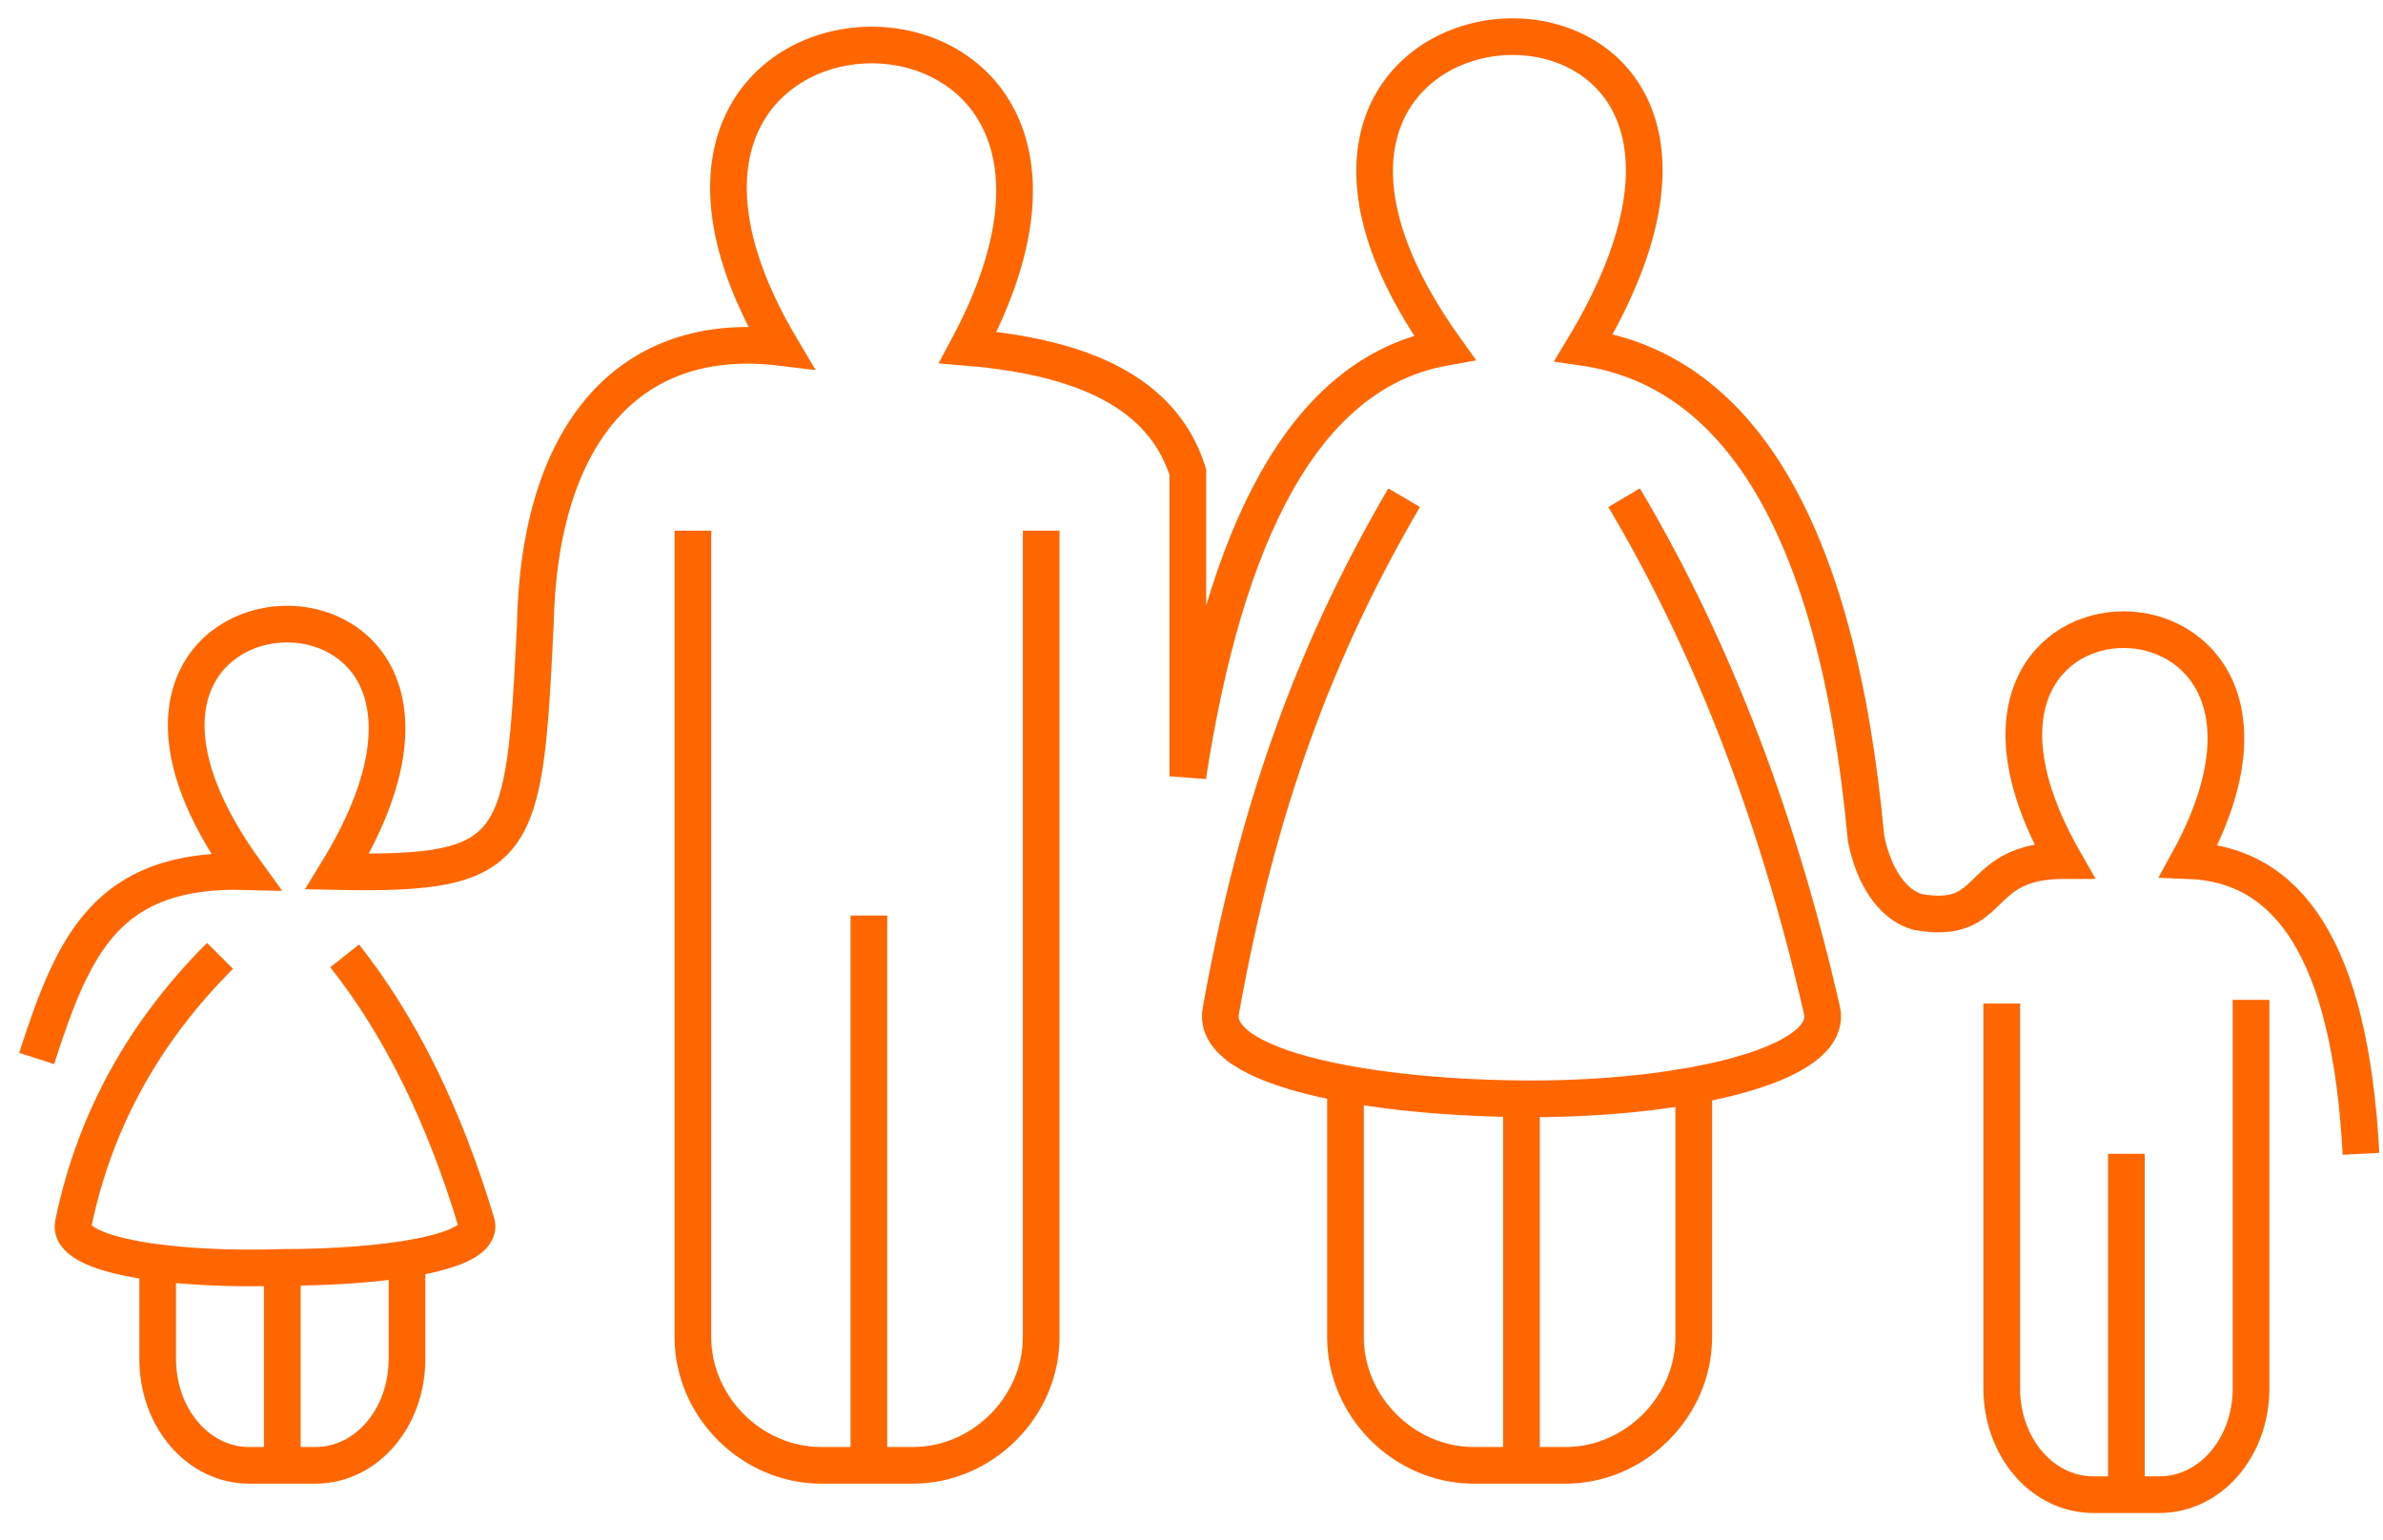
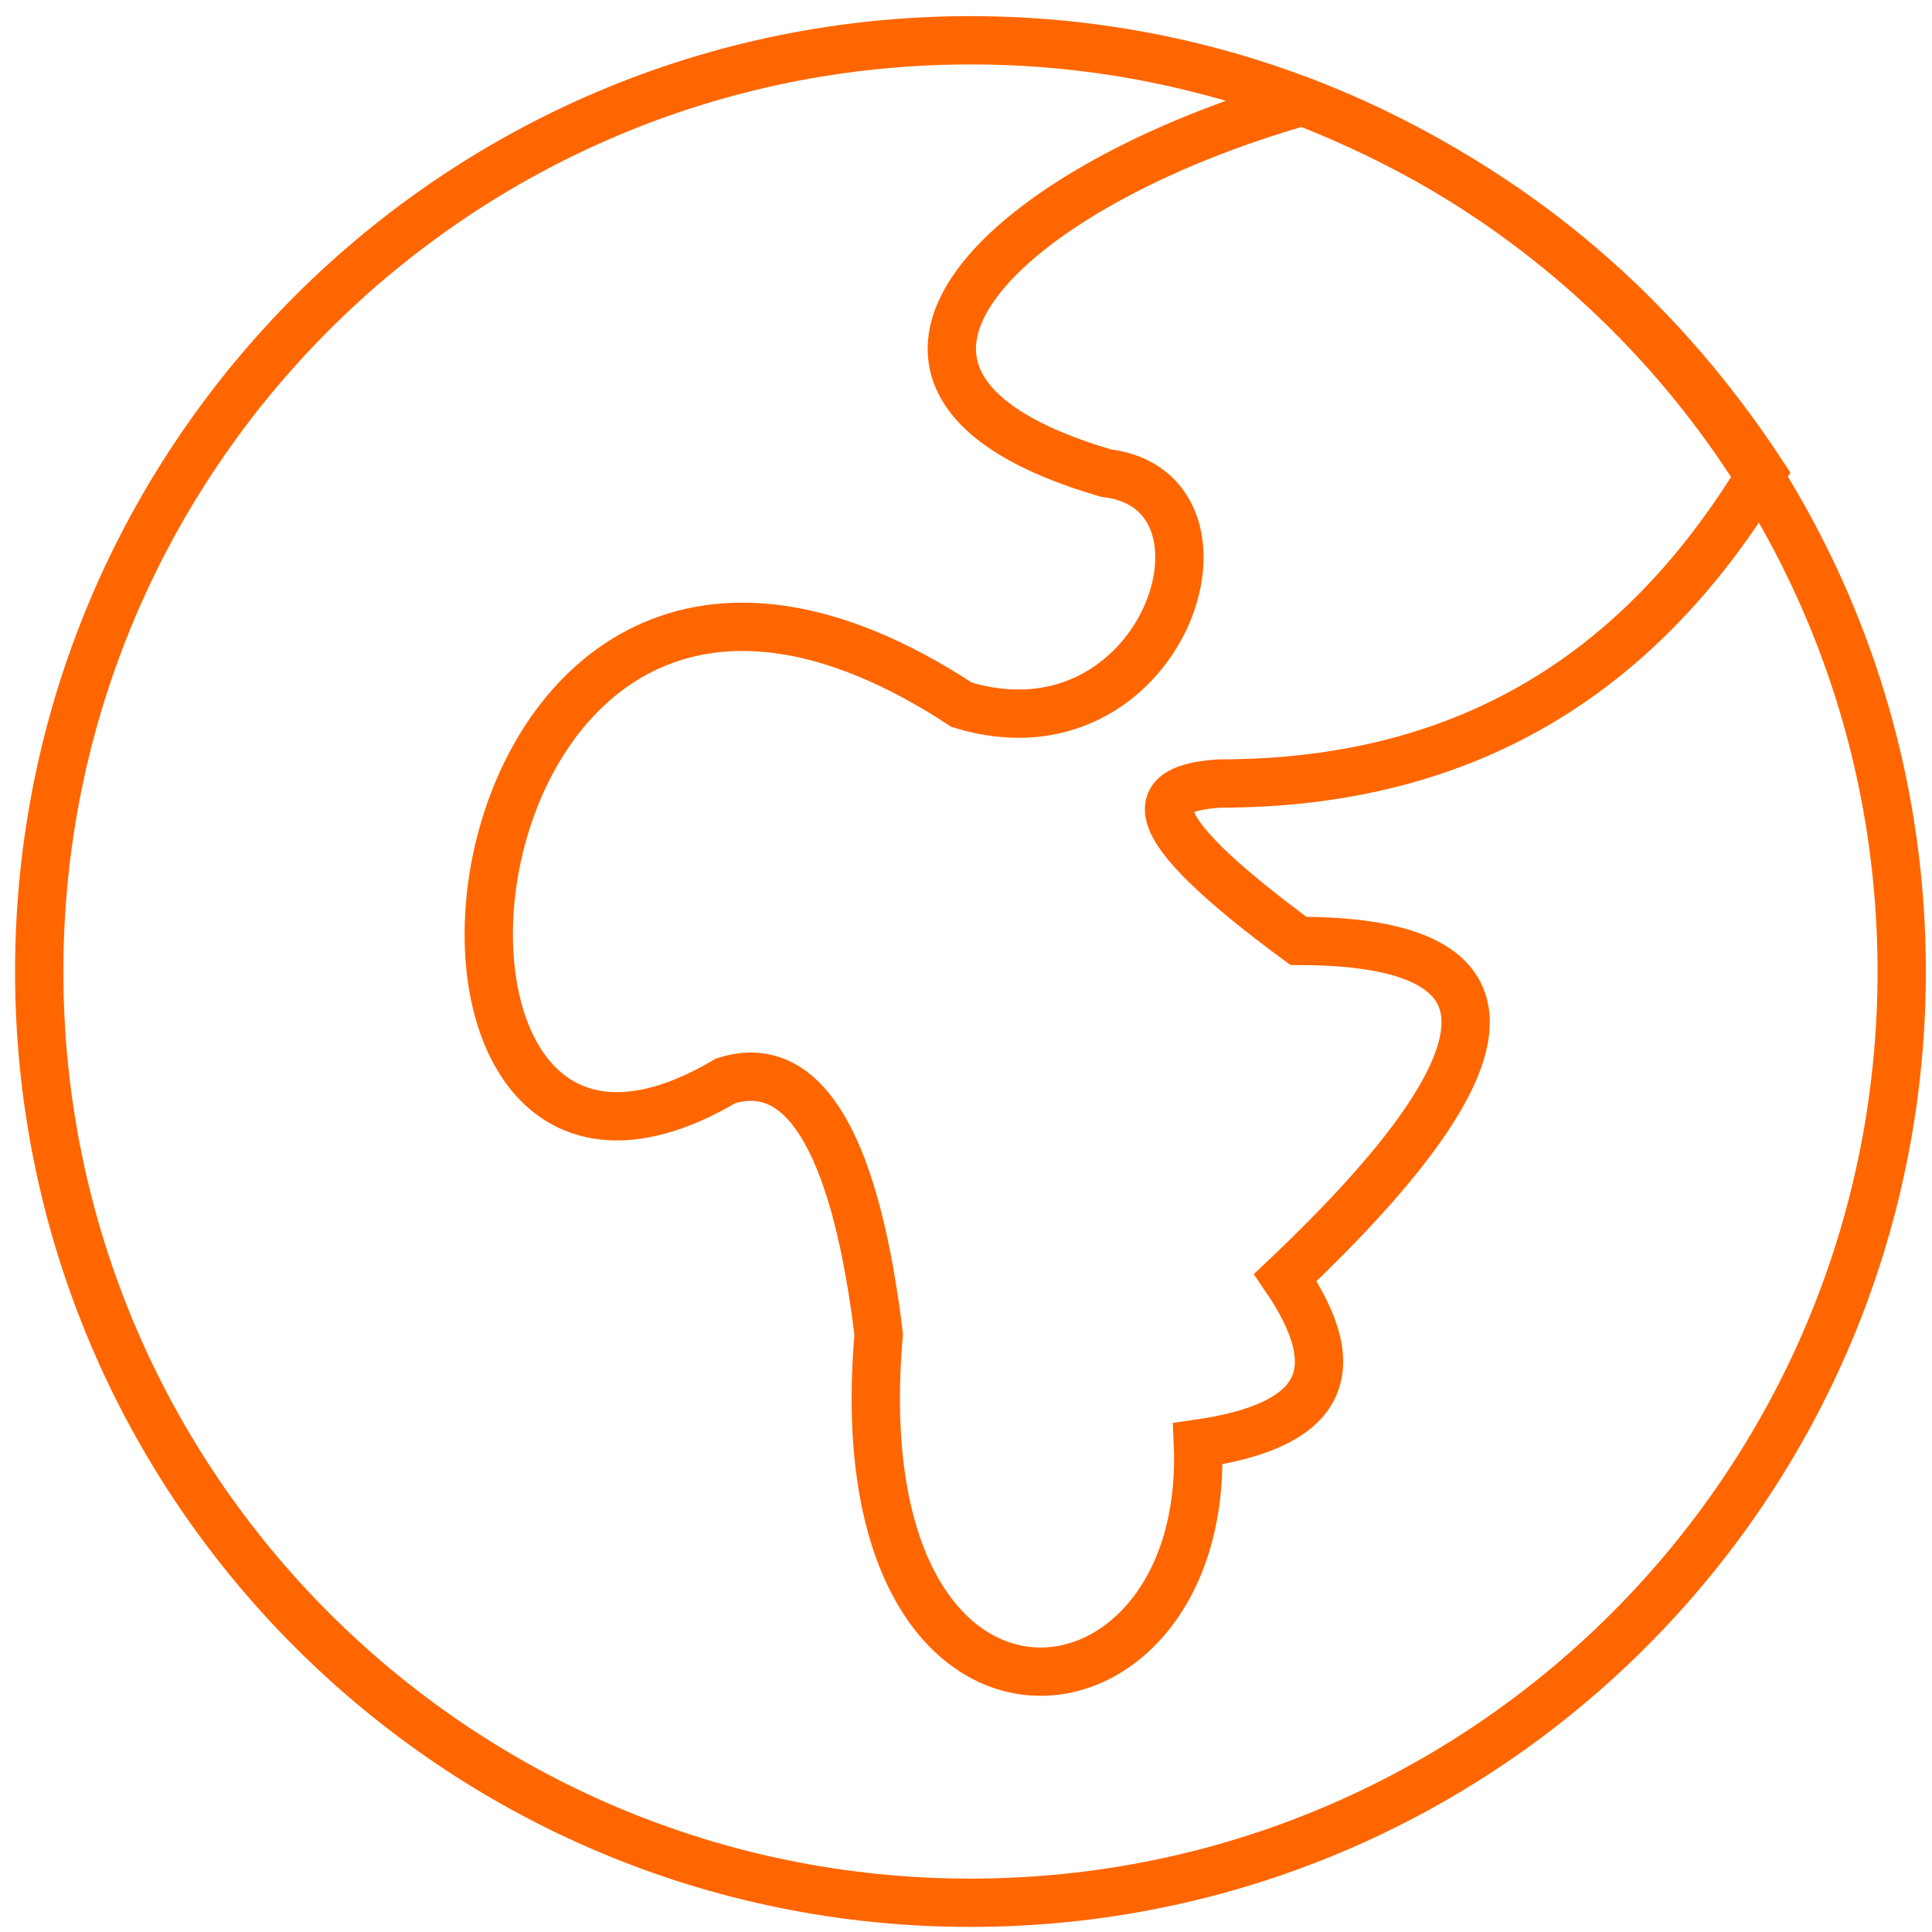
- <svg xmlns="http://www.w3.org/2000/svg" width="65" height="42" viewBox="0 0 65 42" fill="none">
-   <path d="M28.4 14.479V36.479C28.4 38.379 26.8 39.979 24.9 39.979H22.4C20.5 39.979 18.9 38.379 18.9 36.479V14.479" stroke="#FF6600" stroke-miterlimit="10" />
-   <path d="M23.7 24.979V39.979" stroke="#FF6600" stroke-miterlimit="10" />
-   <path d="M46.2 29.479V36.479C46.2 38.379 44.6 39.979 42.7 39.979H40.2C38.3 39.979 36.7 38.379 36.7 36.479V29.579" stroke="#FF6600" stroke-miterlimit="10" />
-   <path d="M41.5 29.779V39.979" stroke="#FF6600" stroke-miterlimit="10" />
-   <path d="M11.101 34.379V37.079C11.101 38.679 10.001 39.979 8.601 39.979H6.801C5.401 39.979 4.301 38.679 4.301 37.079V34.479" stroke="#FF6600" stroke-miterlimit="10" />
-   <path d="M7.7 34.679V39.979" stroke="#FF6600" stroke-miterlimit="10" />
-   <path d="M61.401 27.279V37.879C61.401 39.479 60.301 40.779 58.901 40.779H57.101C55.701 40.779 54.601 39.479 54.601 37.879V27.379" stroke="#FF6600" stroke-miterlimit="10" />
-   <path d="M58 31.479V40.779" stroke="#FF6600" stroke-miterlimit="10" />
-   <path d="M1 28.879C2 25.779 2.9 23.679 6.7 23.779C0.4 15.079 14.9 14.479 9.2 23.779C14.2 23.879 14.3 23.179 14.6 17.079C14.7 11.779 17.2 8.979 21.3 9.479C14.9 -1.321 32.4 -1.721 26.4 9.479C30 9.779 31.8 10.979 32.4 12.879V21.179C33.4 14.679 35.5 10.179 39.4 9.479C31.7 -1.321 50.3 -2.321 43.2 9.479C47.3 10.079 50.1 14.179 50.9 22.879C51.1 23.879 51.6 24.679 52.3 24.879C54.5 25.279 53.8 23.479 56.3 23.479C51.5 15.079 64.3 15.079 59.7 23.479C62.4 23.579 64.1 25.879 64.4 31.479" stroke="#FF6600" stroke-miterlimit="10" />
-   <path d="M6.001 26.079C4.001 28.079 2.601 30.479 2.001 33.379C1.801 34.279 4.801 34.679 7.701 34.579C10.501 34.579 13.201 34.179 13.001 33.379C12.101 30.379 10.901 27.979 9.401 26.079" stroke="#FF6600" stroke-miterlimit="10" />
-   <path d="M38.3 13.579C35.9 17.679 34.3 21.979 33.3 27.579C33 29.179 37.5 29.979 41.8 29.979C45.9 29.979 50 29.079 49.7 27.579C48.4 21.879 46.5 17.279 44.3 13.579" stroke="#FF6600" stroke-miterlimit="10" />
+ <svg xmlns="http://www.w3.org/2000/svg" width="60" height="60" viewBox="0 0 60 60" fill="none">
+   <path d="M30.138 59.092C46.111 59.092 59.059 46.144 59.059 30.171C59.059 14.199 46.111 1.251 30.138 1.251C14.166 1.251 1.218 14.199 1.218 30.171C1.218 46.144 14.166 59.092 30.138 59.092Z" stroke="#FF6600" stroke-width="1.5" stroke-miterlimit="10" />
+   <path d="M27.289 41.441C26.61 35.874 25.116 32.751 22.537 33.566C10.588 40.626 13.304 11.027 29.869 21.889C36.114 23.79 38.966 15.236 34.349 14.693C24.573 11.841 31.362 5.732 40.459 3.152C46.705 5.596 51.322 9.533 54.716 14.693C50.778 21.21 45.211 24.333 37.879 24.333C35.707 24.469 35.164 25.419 40.324 29.221C46.977 29.221 47.655 32.344 39.916 39.676C41.953 42.663 41.002 44.292 37.201 44.836C37.608 54.204 26.067 55.426 27.289 41.441Z" stroke="#FF6600" stroke-width="1.5" stroke-miterlimit="10" />
</svg>
